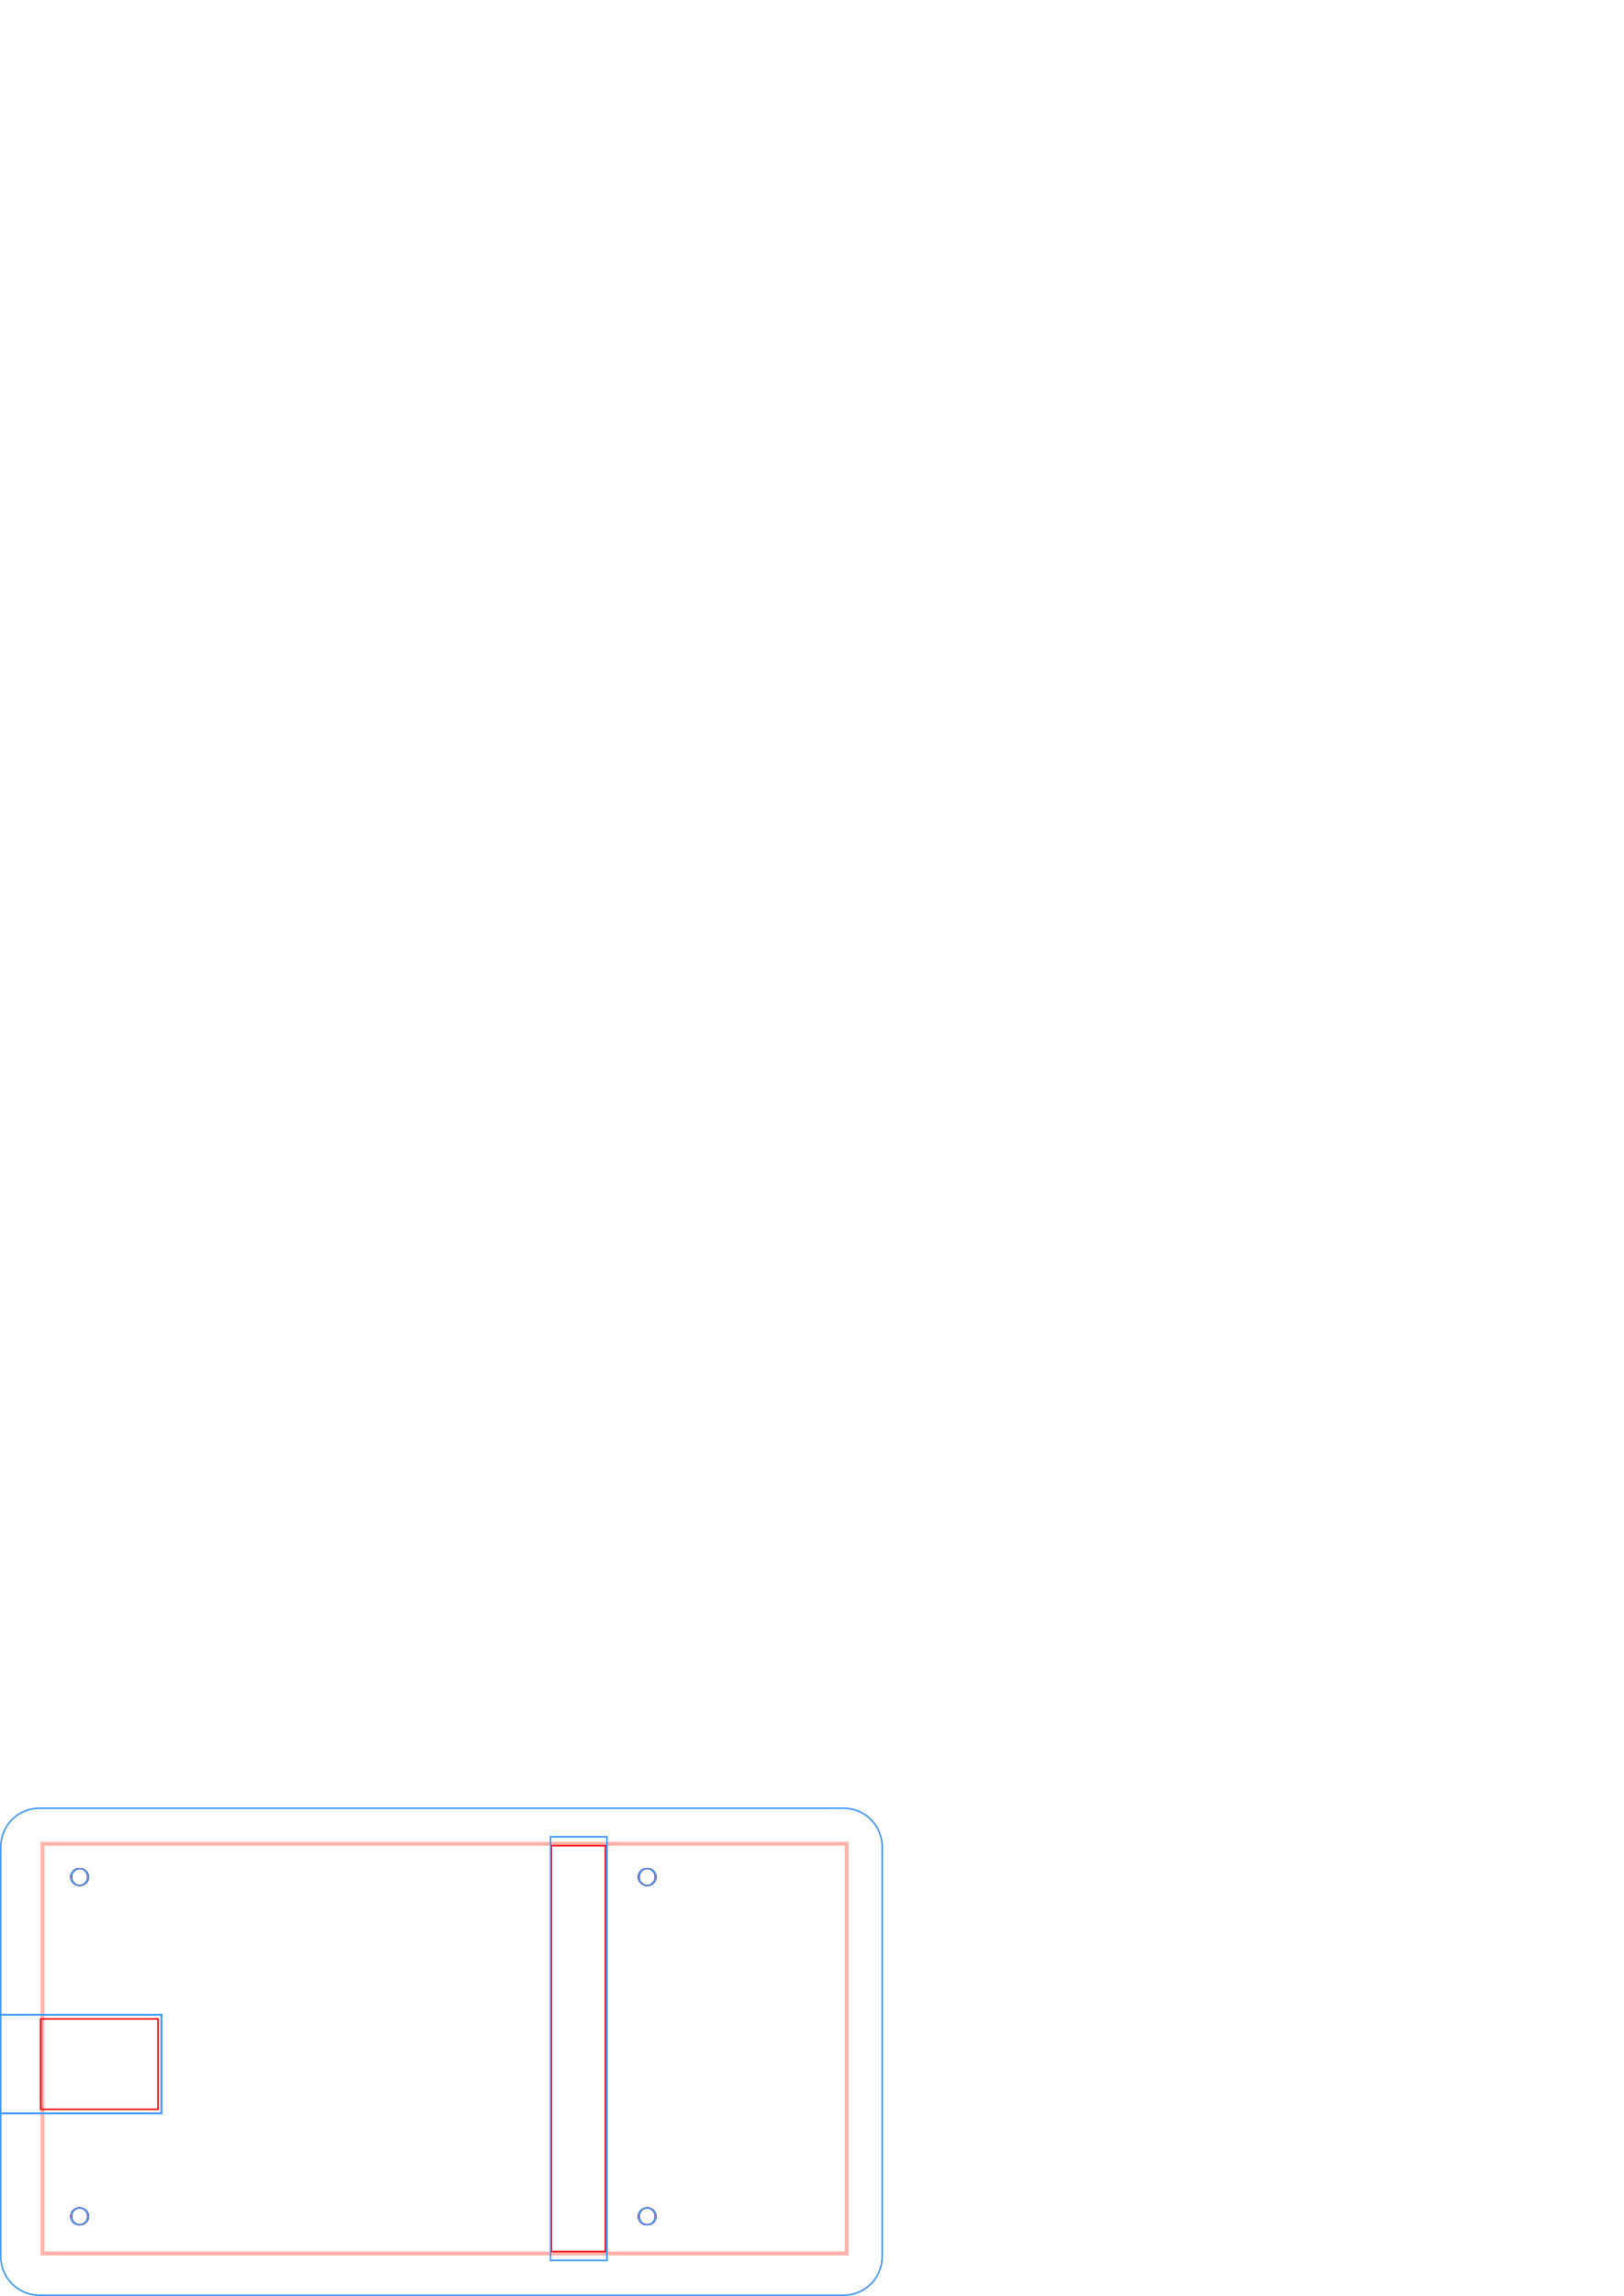
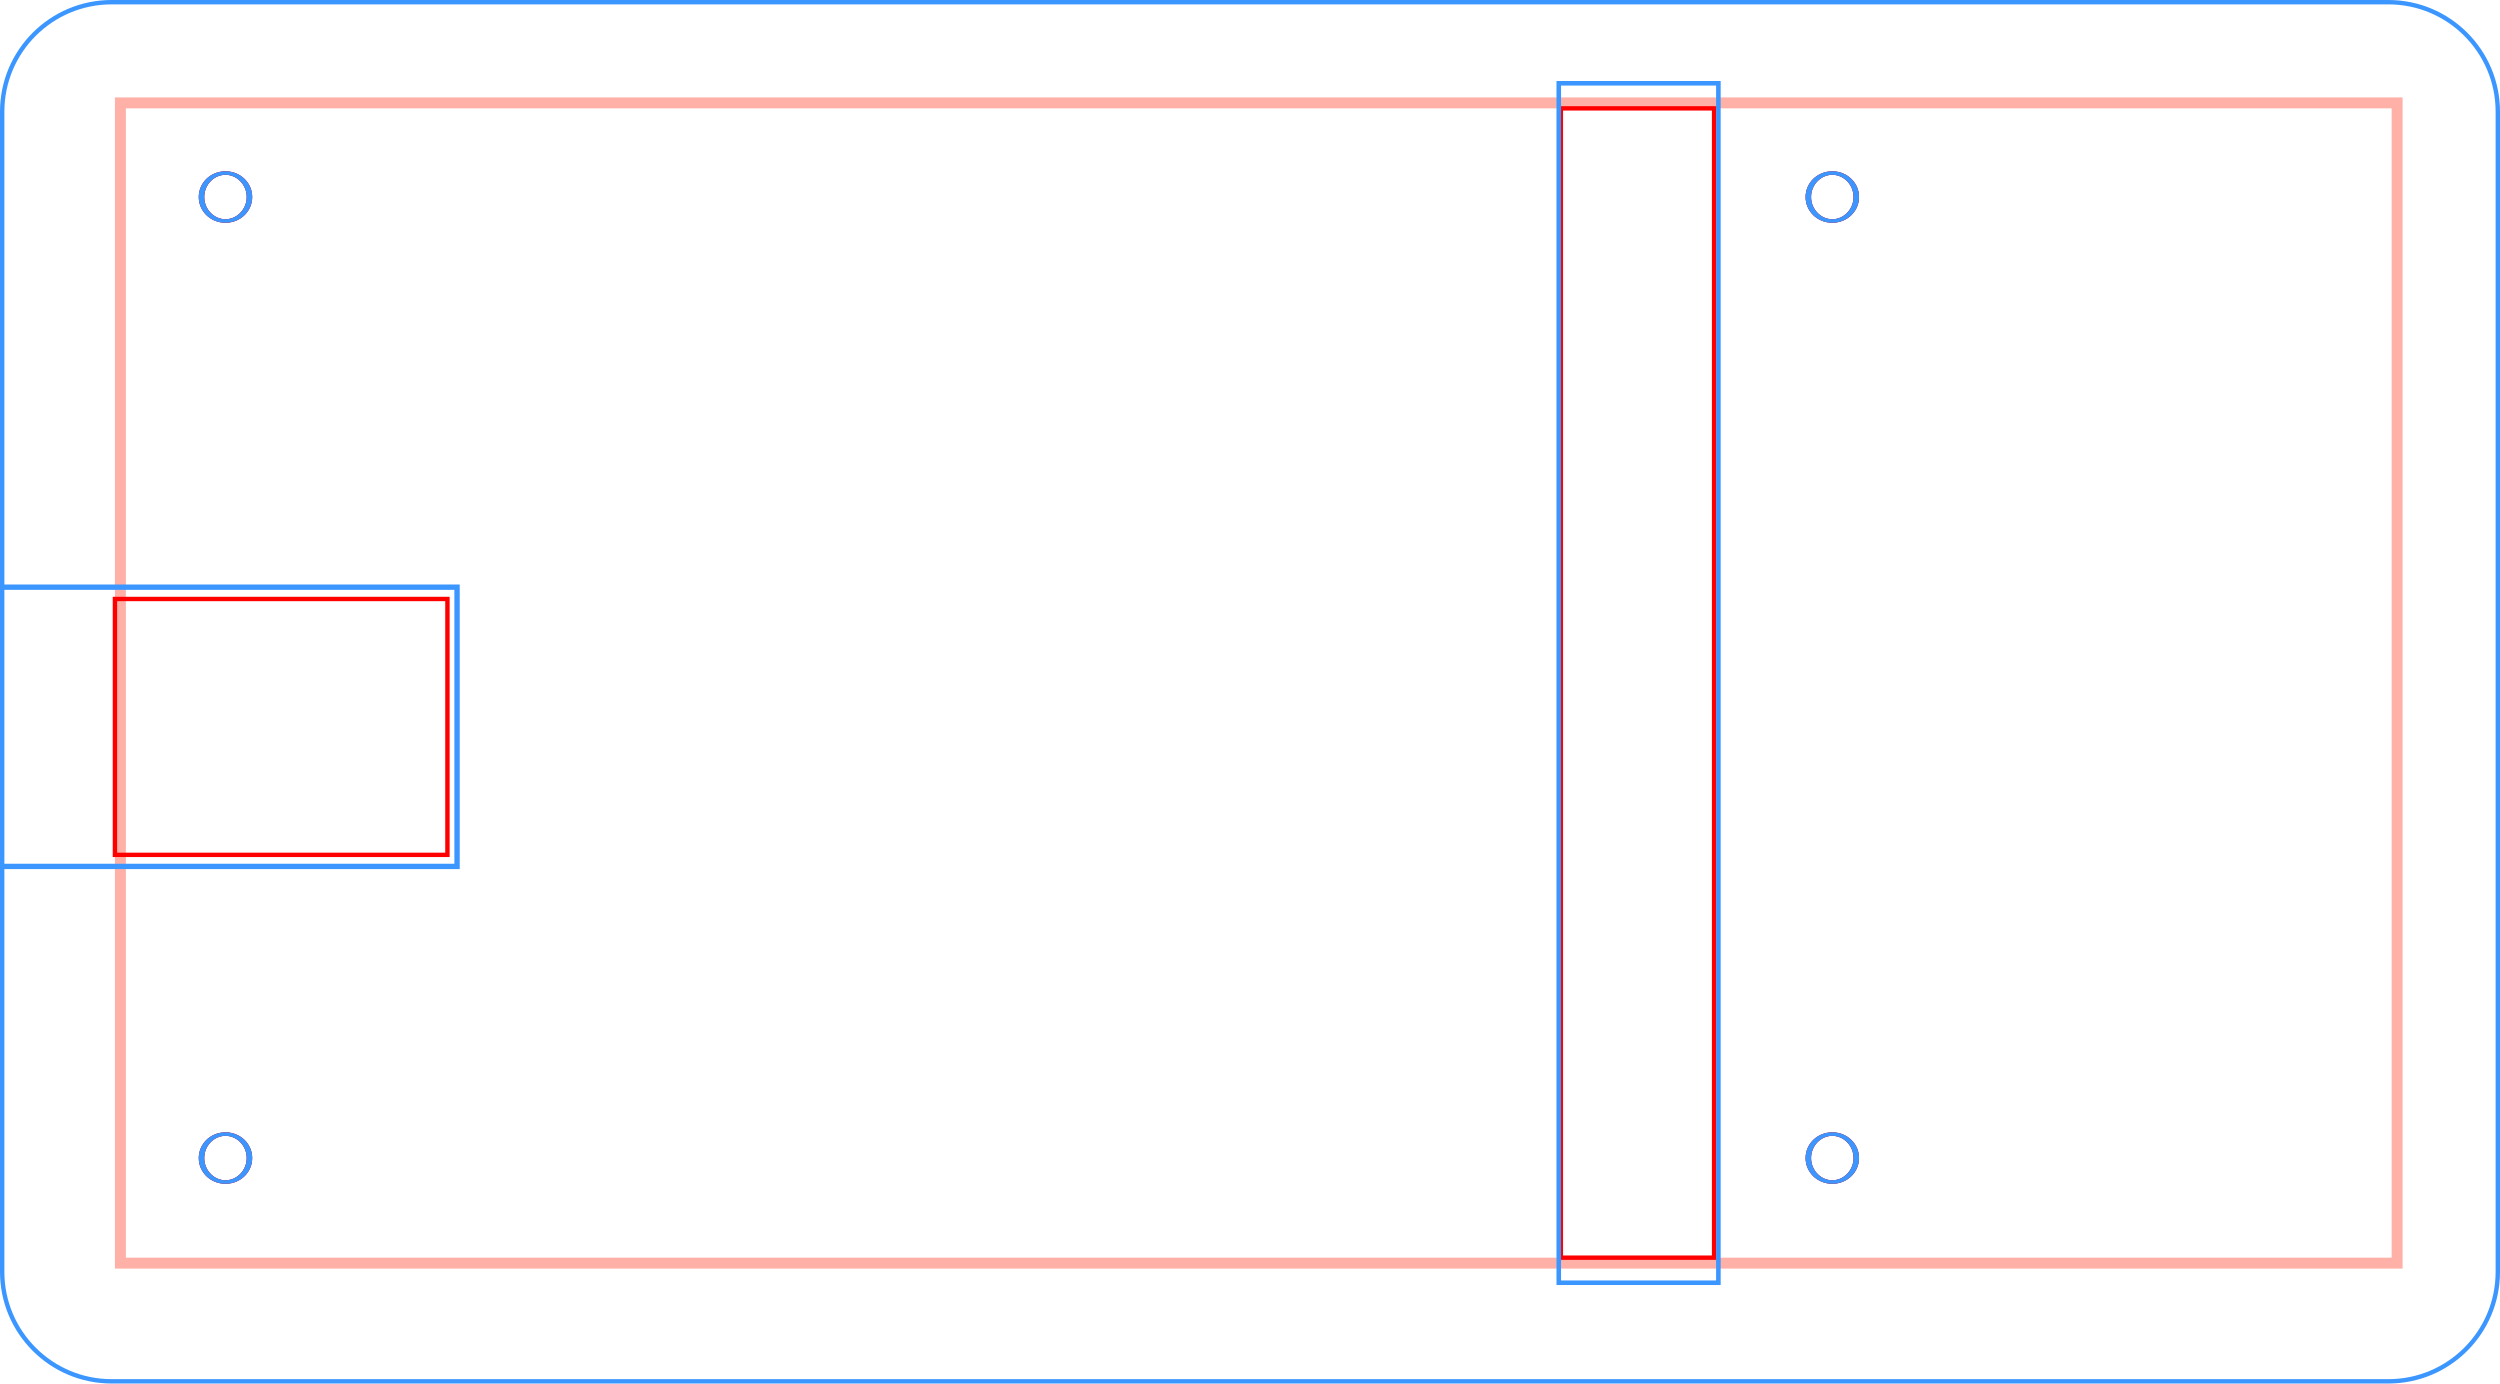
- <svg xmlns="http://www.w3.org/2000/svg" width="744.094" height="1052.362" id="svg2" version="1.1" style="display:inline">
+ <svg xmlns="http://www.w3.org/2000/svg" width="404.646" height="223.937" id="svg2" version="1.1" style="display:inline">
  <defs id="defs4" />
-   <g id="layer1" transform="translate(0,-2.5390623e-6)" style="display:inline">
+   <g id="layer1" transform="translate(0,-828.4252)" style="display:inline">
    <rect style="fill:none;stroke:#3c96ff;stroke-width:0.709;stroke-miterlimit:4;stroke-opacity:1;stroke-dasharray:none" id="rect3801" width="403.937" height="223.228" x="0.354" y="828.779" rx="17.717" />
  </g>
-   <g id="layer5" style="display:inline">
+   <g id="layer5" style="display:inline" transform="translate(0,-828.4252)">
    <g transform="translate(0,-2.5390623e-6)" style="stroke:#3c96ff;stroke-opacity:1;display:inline" id="g3818">
-       <path style="fill:none;stroke:#3c96ff;stroke-width:1.145;stroke-miterlimit:4;stroke-opacity:1;stroke-dasharray:none" id="path3820" d="m 128.571,463.076 a 5,7.857 0 1 1 -10,0 5,7.857 0 1 1 10,0 z" transform="matrix(0.7761362,0,0,0.4939048,-59.41219,787.1504)" />
-       <path transform="matrix(0.7761362,0,0,0.4939048,-59.41219,631.5992)" d="m 128.571,463.076 a 5,7.857 0 1 1 -10,0 5,7.857 0 1 1 10,0 z" id="path3822" style="fill:none;stroke:#3c96ff;stroke-width:1.145;stroke-miterlimit:4;stroke-opacity:1;stroke-dasharray:none" />
-       <path style="fill:none;stroke:#3c96ff;stroke-width:1.145;stroke-miterlimit:4;stroke-opacity:1;stroke-dasharray:none" id="path3824" d="m 128.571,463.076 a 5,7.857 0 1 1 -10,0 5,7.857 0 1 1 10,0 z" transform="matrix(0.7761362,0,0,0.4939048,200.6666,631.5992)" />
-       <path transform="matrix(0.7761362,0,0,0.4939048,200.6666,787.1504)" d="m 128.571,463.076 a 5,7.857 0 1 1 -10,0 5,7.857 0 1 1 10,0 z" id="path3826" style="fill:none;stroke:#3c96ff;stroke-width:1.145;stroke-miterlimit:4;stroke-opacity:1;stroke-dasharray:none" />
+       <path style="fill:none;stroke:#3c96ff;stroke-width:1.145;stroke-miterlimit:4;stroke-opacity:1;stroke-dasharray:none" id="path3820" d="m 128.571,463.076 c 0,4.339 -2.239,7.857 -5,7.857 -2.761,0 -5,-3.518 -5,-7.857 0,-4.339 2.239,-7.857 5,-7.857 2.761,0 5,3.518 5,7.857 z" transform="matrix(0.7761362,0,0,0.4939048,-59.41219,787.1504)" />
+       <path transform="matrix(0.7761362,0,0,0.4939048,-59.41219,631.5992)" d="m 128.571,463.076 c 0,4.339 -2.239,7.857 -5,7.857 -2.761,0 -5,-3.518 -5,-7.857 0,-4.339 2.239,-7.857 5,-7.857 2.761,0 5,3.518 5,7.857 z" id="path3822" style="fill:none;stroke:#3c96ff;stroke-width:1.145;stroke-miterlimit:4;stroke-opacity:1;stroke-dasharray:none" />
+       <path style="fill:none;stroke:#3c96ff;stroke-width:1.145;stroke-miterlimit:4;stroke-opacity:1;stroke-dasharray:none" id="path3824" d="m 128.571,463.076 c 0,4.339 -2.239,7.857 -5,7.857 -2.761,0 -5,-3.518 -5,-7.857 0,-4.339 2.239,-7.857 5,-7.857 2.761,0 5,3.518 5,7.857 z" transform="matrix(0.7761362,0,0,0.4939048,200.6666,631.5992)" />
+       <path transform="matrix(0.7761362,0,0,0.4939048,200.6666,787.1504)" d="m 128.571,463.076 c 0,4.339 -2.239,7.857 -5,7.857 -2.761,0 -5,-3.518 -5,-7.857 0,-4.339 2.239,-7.857 5,-7.857 2.761,0 5,3.518 5,7.857 z" id="path3826" style="fill:none;stroke:#3c96ff;stroke-width:1.145;stroke-miterlimit:4;stroke-opacity:1;stroke-dasharray:none" />
    </g>
  </g>
-   <g id="layer2" style="display:inline">
+   <g id="layer2" style="display:inline" transform="translate(0,-828.4252)">
    <rect transform="translate(0,-2.5390623e-6)" style="fill:none;stroke:#ffb1a7;stroke-width:1.772;stroke-miterlimit:4;stroke-opacity:1;stroke-dasharray:none" id="rect2985" width="368.504" height="187.795" x="19.488" y="845.079" />
    <g id="g3812">
-       <path transform="matrix(0.7761362,0,0,0.4939048,-59.41219,787.1504)" d="m 128.571,463.076 a 5,7.857 0 1 1 -10,0 5,7.857 0 1 1 10,0 z" id="path3774" style="fill:none;stroke:#ff0000;stroke-width:1.145;stroke-miterlimit:4;stroke-opacity:1;stroke-dasharray:none" />
-       <path style="fill:none;stroke:#ff0000;stroke-width:1.145;stroke-miterlimit:4;stroke-opacity:1;stroke-dasharray:none" id="path3776" d="m 128.571,463.076 a 5,7.857 0 1 1 -10,0 5,7.857 0 1 1 10,0 z" transform="matrix(0.7761362,0,0,0.4939048,-59.41219,631.5992)" />
-       <path transform="matrix(0.7761362,0,0,0.4939048,200.6666,631.5992)" d="m 128.571,463.076 a 5,7.857 0 1 1 -10,0 5,7.857 0 1 1 10,0 z" id="path3778" style="fill:none;stroke:#ff0000;stroke-width:1.145;stroke-miterlimit:4;stroke-opacity:1;stroke-dasharray:none" />
-       <path style="fill:none;stroke:#ff0000;stroke-width:1.145;stroke-miterlimit:4;stroke-opacity:1;stroke-dasharray:none" id="path3780" d="m 128.571,463.076 a 5,7.857 0 1 1 -10,0 5,7.857 0 1 1 10,0 z" transform="matrix(0.7761362,0,0,0.4939048,200.6666,787.1504)" />
+       <path transform="matrix(0.7761362,0,0,0.4939048,-59.41219,787.1504)" d="m 128.571,463.076 c 0,4.339 -2.239,7.857 -5,7.857 -2.761,0 -5,-3.518 -5,-7.857 0,-4.339 2.239,-7.857 5,-7.857 2.761,0 5,3.518 5,7.857 z" id="path3774" style="fill:none;stroke:#ff0000;stroke-width:1.145;stroke-miterlimit:4;stroke-opacity:1;stroke-dasharray:none" />
+       <path style="fill:none;stroke:#ff0000;stroke-width:1.145;stroke-miterlimit:4;stroke-opacity:1;stroke-dasharray:none" id="path3776" d="m 128.571,463.076 c 0,4.339 -2.239,7.857 -5,7.857 -2.761,0 -5,-3.518 -5,-7.857 0,-4.339 2.239,-7.857 5,-7.857 2.761,0 5,3.518 5,7.857 z" transform="matrix(0.7761362,0,0,0.4939048,-59.41219,631.5992)" />
+       <path transform="matrix(0.7761362,0,0,0.4939048,200.6666,631.5992)" d="m 128.571,463.076 c 0,4.339 -2.239,7.857 -5,7.857 -2.761,0 -5,-3.518 -5,-7.857 0,-4.339 2.239,-7.857 5,-7.857 2.761,0 5,3.518 5,7.857 z" id="path3778" style="fill:none;stroke:#ff0000;stroke-width:1.145;stroke-miterlimit:4;stroke-opacity:1;stroke-dasharray:none" />
+       <path style="fill:none;stroke:#ff0000;stroke-width:1.145;stroke-miterlimit:4;stroke-opacity:1;stroke-dasharray:none" id="path3780" d="m 128.571,463.076 c 0,4.339 -2.239,7.857 -5,7.857 -2.761,0 -5,-3.518 -5,-7.857 0,-4.339 2.239,-7.857 5,-7.857 2.761,0 5,3.518 5,7.857 z" transform="matrix(0.7761362,0,0,0.4939048,200.6666,787.1504)" />
    </g>
    <rect transform="translate(0,-2.5390623e-6)" style="fill:none;stroke:#ff0000;stroke-width:0.709;stroke-miterlimit:4;stroke-opacity:1;stroke-dasharray:none" id="rect3782" width="53.818" height="41.416" x="18.602" y="925.375" />
    <rect transform="translate(0,-2.5390623e-6)" style="fill:none;stroke:#ff0000;stroke-width:0.709;stroke-miterlimit:4;stroke-opacity:1;stroke-dasharray:none" id="rect3792" width="24.803" height="186.024" x="252.638" y="845.965" />
  </g>
-   <g id="layer3" style="display:inline">
+   <g id="layer3" style="display:inline" transform="translate(0,-828.4252)">
    <g style="display:none" transform="translate(0,-2.5390623e-6)" id="g3842">
      <rect style="fill:none;stroke:#3c96ff;stroke-width:0.709;stroke-miterlimit:4;stroke-opacity:1;stroke-dasharray:none" id="rect3844" width="403.937" height="223.228" x="0.354" y="828.779" rx="17.717" />
      <g style="stroke:#3c96ff;stroke-opacity:1;display:inline" id="g3846">
-         <path style="fill:none;stroke:#3c96ff;stroke-width:1.145;stroke-miterlimit:4;stroke-opacity:1;stroke-dasharray:none" id="path3848" d="m 128.571,463.076 a 5,7.857 0 1 1 -10,0 5,7.857 0 1 1 10,0 z" transform="matrix(0.7761362,0,0,0.4939048,-59.41219,787.1504)" />
-         <path transform="matrix(0.7761362,0,0,0.4939048,-59.41219,631.5992)" d="m 128.571,463.076 a 5,7.857 0 1 1 -10,0 5,7.857 0 1 1 10,0 z" id="path3850" style="fill:none;stroke:#3c96ff;stroke-width:1.145;stroke-miterlimit:4;stroke-opacity:1;stroke-dasharray:none" />
-         <path style="fill:none;stroke:#3c96ff;stroke-width:1.145;stroke-miterlimit:4;stroke-opacity:1;stroke-dasharray:none" id="path3852" d="m 128.571,463.076 a 5,7.857 0 1 1 -10,0 5,7.857 0 1 1 10,0 z" transform="matrix(0.7761362,0,0,0.4939048,200.6666,631.5992)" />
-         <path transform="matrix(0.7761362,0,0,0.4939048,200.6666,787.1504)" d="m 128.571,463.076 a 5,7.857 0 1 1 -10,0 5,7.857 0 1 1 10,0 z" id="path3854" style="fill:none;stroke:#3c96ff;stroke-width:1.145;stroke-miterlimit:4;stroke-opacity:1;stroke-dasharray:none" />
+         <path style="fill:none;stroke:#3c96ff;stroke-width:1.145;stroke-miterlimit:4;stroke-opacity:1;stroke-dasharray:none" id="path3848" d="m 128.571,463.076 c 0,4.339 -2.239,7.857 -5,7.857 -2.761,0 -5,-3.518 -5,-7.857 0,-4.339 2.239,-7.857 5,-7.857 2.761,0 5,3.518 5,7.857 z" transform="matrix(0.7761362,0,0,0.4939048,-59.41219,787.1504)" />
+         <path transform="matrix(0.7761362,0,0,0.4939048,-59.41219,631.5992)" d="m 128.571,463.076 c 0,4.339 -2.239,7.857 -5,7.857 -2.761,0 -5,-3.518 -5,-7.857 0,-4.339 2.239,-7.857 5,-7.857 2.761,0 5,3.518 5,7.857 z" id="path3850" style="fill:none;stroke:#3c96ff;stroke-width:1.145;stroke-miterlimit:4;stroke-opacity:1;stroke-dasharray:none" />
+         <path style="fill:none;stroke:#3c96ff;stroke-width:1.145;stroke-miterlimit:4;stroke-opacity:1;stroke-dasharray:none" id="path3852" d="m 128.571,463.076 c 0,4.339 -2.239,7.857 -5,7.857 -2.761,0 -5,-3.518 -5,-7.857 0,-4.339 2.239,-7.857 5,-7.857 2.761,0 5,3.518 5,7.857 z" transform="matrix(0.7761362,0,0,0.4939048,200.6666,631.5992)" />
+         <path transform="matrix(0.7761362,0,0,0.4939048,200.6666,787.1504)" d="m 128.571,463.076 c 0,4.339 -2.239,7.857 -5,7.857 -2.761,0 -5,-3.518 -5,-7.857 0,-4.339 2.239,-7.857 5,-7.857 2.761,0 5,3.518 5,7.857 z" id="path3854" style="fill:none;stroke:#3c96ff;stroke-width:1.145;stroke-miterlimit:4;stroke-opacity:1;stroke-dasharray:none" />
      </g>
    </g>
    <rect y="841.905" x="252.299" height="194.143" width="25.836" id="rect3898" style="fill:none;stroke:#3c96ff;stroke-width:0.739;stroke-miterlimit:4;stroke-opacity:1;stroke-dasharray:none;display:inline" />
    <path style="fill:none;stroke:#3c96ff;stroke-width:0.865;stroke-miterlimit:4;stroke-opacity:1;display:inline" d="m 0.433,923.464 73.544,0 0,45.198 -73.544,0" id="rect3901" />
    <g id="g3924" style="stroke:#3c96ff;stroke-opacity:1;display:inline" transform="translate(0,-2.5390623e-6)">
-       <path transform="matrix(0.7761362,0,0,0.4939048,-59.41219,787.1504)" d="m 128.571,463.076 a 5,7.857 0 1 1 -10,0 5,7.857 0 1 1 10,0 z" id="path3926" style="fill:none;stroke:#3c96ff;stroke-width:1.145;stroke-miterlimit:4;stroke-opacity:1;stroke-dasharray:none" />
-       <path style="fill:none;stroke:#3c96ff;stroke-width:1.145;stroke-miterlimit:4;stroke-opacity:1;stroke-dasharray:none" id="path3928" d="m 128.571,463.076 a 5,7.857 0 1 1 -10,0 5,7.857 0 1 1 10,0 z" transform="matrix(0.7761362,0,0,0.4939048,-59.41219,631.5992)" />
-       <path transform="matrix(0.7761362,0,0,0.4939048,200.6666,631.5992)" d="m 128.571,463.076 a 5,7.857 0 1 1 -10,0 5,7.857 0 1 1 10,0 z" id="path3930" style="fill:none;stroke:#3c96ff;stroke-width:1.145;stroke-miterlimit:4;stroke-opacity:1;stroke-dasharray:none" />
-       <path style="fill:none;stroke:#3c96ff;stroke-width:1.145;stroke-miterlimit:4;stroke-opacity:1;stroke-dasharray:none" id="path3932" d="m 128.571,463.076 a 5,7.857 0 1 1 -10,0 5,7.857 0 1 1 10,0 z" transform="matrix(0.7761362,0,0,0.4939048,200.6666,787.1504)" />
+       <path transform="matrix(0.7761362,0,0,0.4939048,-59.41219,787.1504)" d="m 128.571,463.076 c 0,4.339 -2.239,7.857 -5,7.857 -2.761,0 -5,-3.518 -5,-7.857 0,-4.339 2.239,-7.857 5,-7.857 2.761,0 5,3.518 5,7.857 z" id="path3926" style="fill:none;stroke:#3c96ff;stroke-width:1.145;stroke-miterlimit:4;stroke-opacity:1;stroke-dasharray:none" />
+       <path style="fill:none;stroke:#3c96ff;stroke-width:1.145;stroke-miterlimit:4;stroke-opacity:1;stroke-dasharray:none" id="path3928" d="m 128.571,463.076 c 0,4.339 -2.239,7.857 -5,7.857 -2.761,0 -5,-3.518 -5,-7.857 0,-4.339 2.239,-7.857 5,-7.857 2.761,0 5,3.518 5,7.857 z" transform="matrix(0.7761362,0,0,0.4939048,-59.41219,631.5992)" />
+       <path transform="matrix(0.7761362,0,0,0.4939048,200.6666,631.5992)" d="m 128.571,463.076 c 0,4.339 -2.239,7.857 -5,7.857 -2.761,0 -5,-3.518 -5,-7.857 0,-4.339 2.239,-7.857 5,-7.857 2.761,0 5,3.518 5,7.857 z" id="path3930" style="fill:none;stroke:#3c96ff;stroke-width:1.145;stroke-miterlimit:4;stroke-opacity:1;stroke-dasharray:none" />
+       <path style="fill:none;stroke:#3c96ff;stroke-width:1.145;stroke-miterlimit:4;stroke-opacity:1;stroke-dasharray:none" id="path3932" d="m 128.571,463.076 c 0,4.339 -2.239,7.857 -5,7.857 -2.761,0 -5,-3.518 -5,-7.857 0,-4.339 2.239,-7.857 5,-7.857 2.761,0 5,3.518 5,7.857 z" transform="matrix(0.7761362,0,0,0.4939048,200.6666,787.1504)" />
    </g>
  </g>
</svg>
